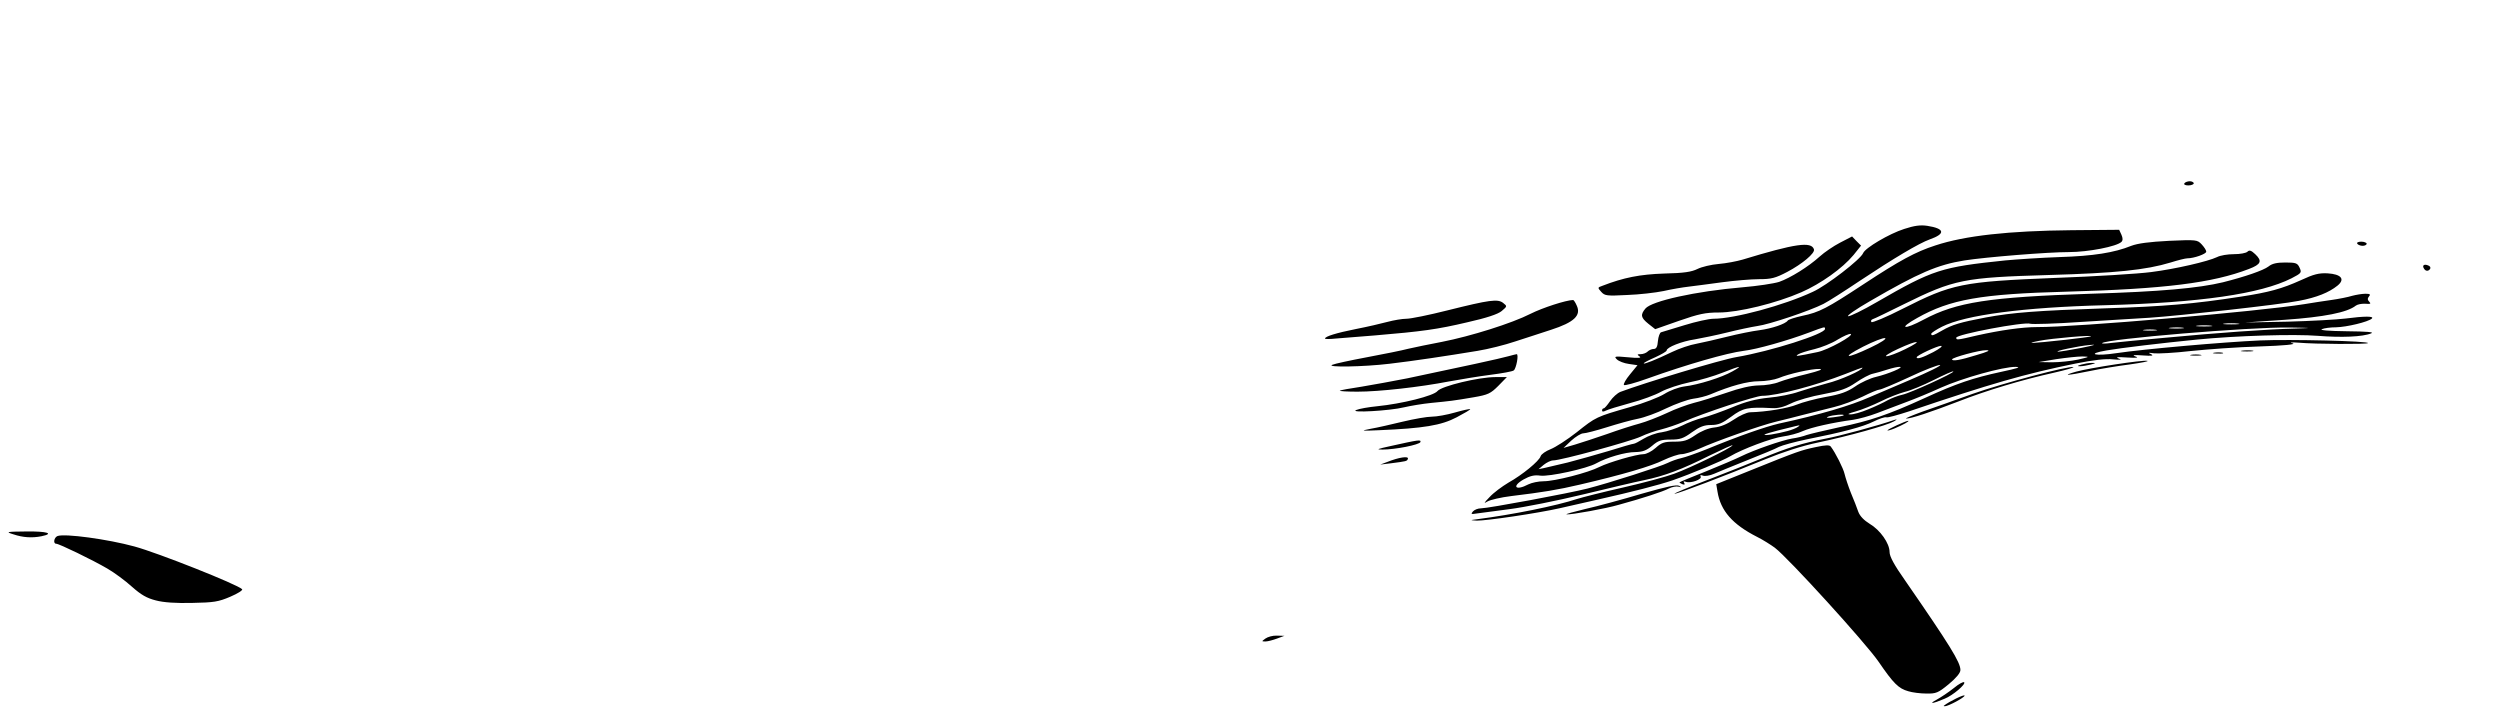
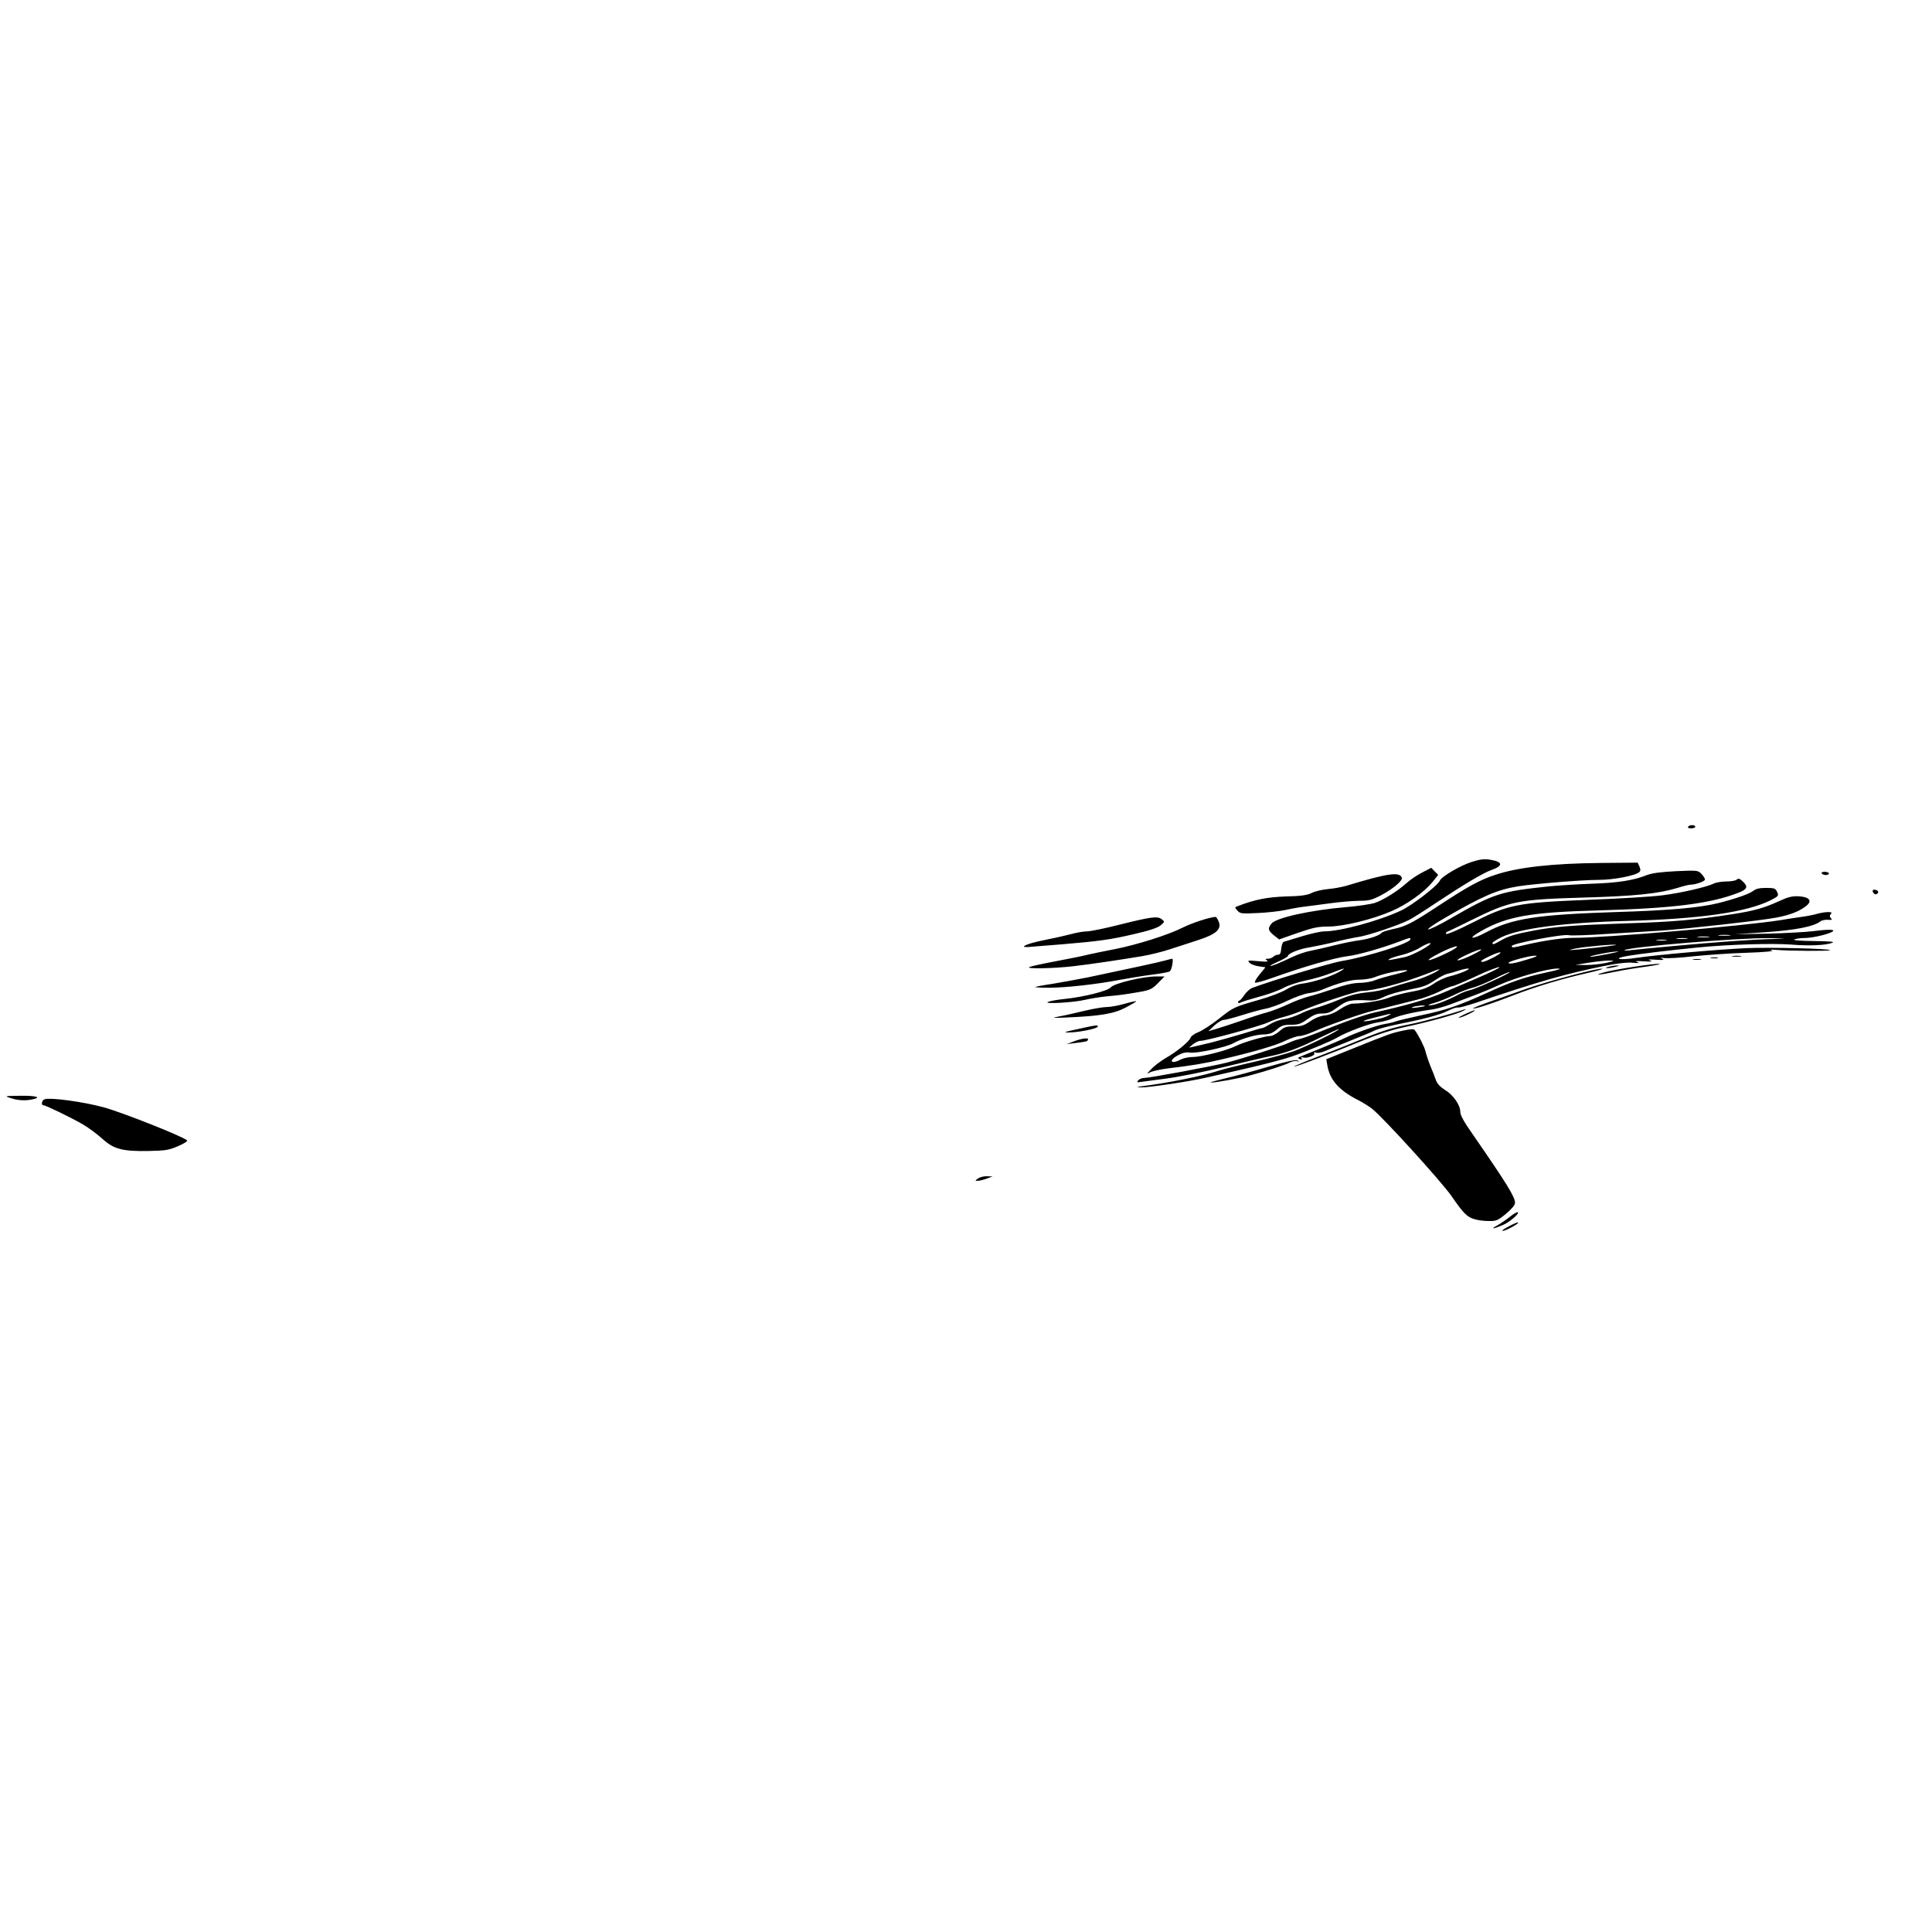
- <svg xmlns="http://www.w3.org/2000/svg" viewBox="0 0 1200 349" width="1200" height="349">
+ <svg xmlns="http://www.w3.org/2000/svg" viewBox="0 -425.5 1200 1200" width="1200" height="1200">
  <path fill="#000" fill-rule="evenodd" d="M933.1,338.7C935.6,336.7 943.0,333.1 943.0,333.9C943.0,334.8 935.2,339.0 933.5,339.0C933.0,339.0 932.9,338.9 933.1,338.7ZM929.5,335.9C931.7,334.7 935.4,332.2 937.8,330.3C940.2,328.3 942.4,327.1 942.8,327.5C943.7,328.4 937.4,333.8 933.4,335.4C927.8,337.8 925.4,338.1 929.5,335.9ZM916.0,331.8C911.3,330.5 908.9,328.1 901.7,317.6C895.6,308.7 858.4,267.8 851.9,262.9C850.0,261.5 846.2,259.1 843.4,257.7C831.6,251.7 825.9,245.2 824.4,236.0L823.8,232.4L840.2,225.8C863.0,216.6 864.5,216.1 871.6,214.6C876.3,213.6 878.2,213.5 878.8,214.4C881.0,217.3 884.8,224.8 885.4,227.5C885.8,229.2 887.1,233.2 888.4,236.5C889.8,239.8 891.4,243.9 892.0,245.7C892.8,247.8 894.8,249.8 897.4,251.4C902.5,254.4 907.0,260.8 907.0,265.0C907.0,267.1 909.2,271.2 914.5,278.7C936.0,309.8 941.0,317.9 941.0,321.6C941.0,323.0 939.0,325.4 935.4,328.4C930.3,332.6 929.3,333.0 924.6,332.9C921.8,332.9 917.9,332.4 916.0,331.8ZM607.4,306.5C608.5,305.7 611.0,305.0 612.9,305.1L616.5,305.2L613.0,306.5C611.1,307.2 608.6,307.9 607.5,307.9C605.5,307.9 605.5,307.9 607.4,306.5ZM74.8,288.2C70.5,287.1 67.8,285.6 63.3,281.6C60.1,278.7 54.8,274.8 51.5,272.9C44.3,268.7 28.4,261.0 27.0,261.0C25.4,261.0 25.9,258.0 27.6,257.3C31.1,256.0 51.7,258.8 64.5,262.3C75.9,265.4 113.9,280.5 116.2,282.8C116.7,283.3 114.1,284.9 110.6,286.4C104.8,288.9 102.6,289.2 92.3,289.4C84.6,289.6 78.5,289.2 74.8,288.2ZM6.5,256.5C2.6,255.3 2.8,255.2 12.8,255.1C22.7,255.0 26.2,256.1 19.9,257.4C15.3,258.3 11.0,258.0 6.5,256.5ZM708.5,249.3C726.3,247.0 747.0,242.8 757.0,239.5C759.5,238.7 769.4,236.2 779.1,234.0C788.8,231.8 799.8,228.8 803.6,227.4C811.8,224.4 830.8,215.1 831.6,213.8C831.9,213.3 826.9,215.6 820.3,218.8C807.3,225.3 799.2,228.4 789.1,230.5C785.5,231.2 772.4,234.3 760.0,237.3C747.6,240.3 731.6,243.5 724.5,244.4C717.4,245.3 710.2,246.3 708.6,246.5C706.2,246.9 705.9,246.8 707.0,245.5C707.7,244.7 709.4,244.0 710.9,244.0C714.3,244.0 753.5,236.7 762.0,234.5C772.2,231.9 797.2,223.9 800.5,222.2C802.1,221.4 805.1,220.3 807.0,219.9C808.9,219.5 814.3,217.6 819.0,215.7C834.8,209.2 847.5,204.8 854.0,203.3C873.4,199.1 888.3,194.7 897.5,190.6C899.1,189.9 907.8,186.2 916.7,182.4C925.6,178.6 932.2,175.4 931.2,175.2C930.3,175.1 923.6,177.6 916.5,181.0C909.4,184.3 902.9,187.0 902.2,187.0C901.4,187.0 897.8,188.5 894.0,190.4C890.2,192.2 884.1,194.5 880.3,195.4C876.6,196.3 870.1,198.0 866.0,199.0C861.9,200.1 855.8,201.6 852.5,202.4C845.3,204.1 823.8,211.7 815.6,215.4C812.4,216.8 808.6,218.0 807.1,218.0C805.7,218.0 801.8,219.3 798.4,220.9C792.6,223.8 779.0,227.8 758.4,232.6C747.8,235.1 740.4,236.3 725.5,238.1C720.5,238.7 715.4,239.9 714.0,240.7C712.0,241.9 712.2,241.5 715.0,238.6C716.9,236.5 721.0,233.5 724.0,231.7C730.8,227.9 738.8,221.3 739.5,219.0C739.8,218.0 742.0,216.5 744.3,215.6C746.6,214.7 752.2,211.1 756.8,207.5C766.1,200.1 766.1,200.1 782.4,195.4C788.9,193.6 796.3,190.7 798.9,189.1C801.6,187.4 805.6,185.9 808.5,185.5C815.3,184.7 826.6,181.1 831.5,178.3C836.9,175.3 835.6,175.4 826.8,178.9C822.8,180.5 815.7,182.6 811.0,183.5C806.3,184.5 800.2,186.5 797.4,188.0C794.6,189.6 787.8,192.1 782.4,193.5C776.9,195.0 771.7,196.6 770.8,197.1C769.6,197.7 769.0,197.7 769.0,197.0C769.0,196.5 769.3,196.0 769.8,196.0C770.2,196.0 771.5,194.5 772.8,192.6C774.1,190.7 776.3,188.7 777.8,188.1C788.9,183.9 826.2,172.6 833.5,171.4C850.0,168.6 876.0,160.3 876.0,157.9C876.0,156.7 876.1,156.7 868.4,159.6C858.0,163.5 843.2,167.7 837.0,168.4C829.0,169.4 809.8,174.9 790.8,181.7C785.0,183.8 779.8,185.2 779.5,184.8C779.1,184.4 780.4,182.1 782.4,179.7L786.0,175.3L781.9,174.7C779.6,174.4 777.0,173.4 776.1,172.5C774.6,171.0 775.0,170.9 781.5,171.5C786.5,172.0 788.1,171.8 787.0,171.1C785.7,170.2 785.8,170.0 787.5,170.0C788.7,170.0 790.2,169.4 790.8,168.8C791.5,168.1 792.8,167.5 793.8,167.5C795.0,167.5 795.6,166.5 795.8,163.7C796.0,161.6 796.7,159.7 797.3,159.5C798.0,159.3 803.0,157.8 808.5,156.1C814.0,154.4 820.3,153.0 822.5,153.0C832.4,153.0 856.2,146.6 870.1,140.1C876.8,137.1 893.2,124.4 894.3,121.5C895.3,119.0 906.8,112.2 914.0,109.9C918.9,108.3 921.8,107.9 925.1,108.4C933.5,109.7 934.0,112.2 926.3,114.9C921.2,116.7 908.8,124.1 892.7,134.8C885.4,139.7 877.6,144.7 875.2,145.9C868.7,149.2 849.1,155.8 843.5,156.5C840.8,156.9 834.2,158.3 829.0,159.6C823.8,160.9 816.8,162.3 813.5,162.9C807.3,163.8 800.0,166.7 800.0,168.2C800.0,168.7 797.5,170.1 794.5,171.5C791.5,172.8 789.0,174.1 789.0,174.4C789.0,175.0 794.8,172.7 802.7,168.9C806.0,167.3 811.3,165.5 814.3,165.0C817.3,164.4 824.0,162.9 829.1,161.6C834.3,160.3 841.2,158.9 844.5,158.5C850.5,157.7 857.0,155.5 858.1,153.9C858.4,153.4 861.5,152.4 865.1,151.6C873.3,149.9 876.9,148.0 894.4,136.5C911.9,125.0 919.4,120.9 929.0,117.8C943.2,113.1 964.3,110.8 994.3,110.5L1017.2,110.3L1018.3,112.7C1019.0,114.3 1019.0,115.4 1018.3,116.1C1016.1,118.3 1002.4,121.0 993.1,121.0C982.9,121.0 953.3,123.4 943.0,125.0C930.0,127.1 921.1,130.9 897.5,144.6C890.9,148.4 886.3,151.6 887.1,151.8C888.0,151.9 894.2,148.9 900.9,145.0C927.9,129.4 931.8,128.2 962.5,125.0C968.0,124.5 979.7,123.7 988.5,123.4C1004.7,122.9 1014.9,121.3 1023.0,118.0C1026.2,116.8 1031.6,116.1 1041.1,115.6C1054.4,115.0 1054.7,115.1 1056.8,117.3C1058.0,118.6 1059.0,120.1 1059.0,120.8C1059.0,121.9 1053.1,124.0 1049.9,124.0C1049.0,124.0 1045.4,124.9 1041.9,126.0C1030.1,129.6 1015.4,131.1 983.5,132.0C942.6,133.2 938.0,134.1 913.9,146.0C906.4,149.7 899.7,153.0 898.9,153.2C898.1,153.5 897.9,154.1 898.3,154.6C898.7,155.0 905.5,152.2 913.3,148.2C937.0,136.2 941.7,135.2 986.5,133.4C1005.8,132.7 1026.5,131.4 1032.5,130.6C1044.3,129.1 1059.8,125.5 1064.2,123.4C1065.7,122.6 1069.3,122.0 1072.3,122.0C1075.2,122.0 1078.1,121.5 1078.8,120.8C1079.7,119.9 1080.6,120.2 1082.5,122.0C1086.0,125.3 1085.3,126.9 1079.5,129.1C1062.1,135.8 1039.2,138.7 992.0,140.0C950.8,141.1 936.1,143.7 920.3,152.6C910.9,157.8 913.7,158.6 923.4,153.4C939.1,145.0 954.8,142.6 1003.5,141.0C1037.1,140.0 1055.4,138.3 1067.0,135.5C1077.7,132.8 1086.4,129.8 1088.9,127.9C1090.6,126.5 1092.9,126.0 1097.0,126.0C1102.1,126.0 1102.8,126.3 1103.8,128.5C1104.9,130.9 1104.7,131.1 1099.9,133.6C1085.0,141.1 1055.9,145.3 1010.5,146.5C971.2,147.5 943.3,151.2 932.2,156.8C929.4,158.2 927.0,159.8 927.0,160.2C927.0,161.4 927.8,161.2 932.3,158.6C937.0,155.9 940.9,154.7 953.1,152.4C966.0,150.0 977.9,149.1 1010.5,148.0C1039.0,147.1 1052.9,145.9 1075.5,142.4C1089.2,140.3 1095.3,138.6 1104.4,134.5C1110.6,131.6 1113.1,131.0 1117.2,131.2C1123.8,131.6 1125.8,134.0 1122.0,137.1C1117.9,140.4 1112.0,142.8 1103.5,144.4C1094.6,146.2 1046.7,151.5 1032.0,152.5C1026.8,152.8 1012.1,153.7 999.4,154.5C986.6,155.4 975.5,155.7 974.6,155.4C971.8,154.3 939.0,160.5 939.0,162.1C939.0,163.3 939.3,163.3 949.0,161.0C960.2,158.5 970.7,157.0 977.8,157.0C996.1,157.1 1084.3,149.5 1106.0,146.0C1109.6,145.4 1115.4,144.5 1119.0,144.0C1122.6,143.5 1127.1,142.6 1129.0,142.0C1130.9,141.5 1133.8,141.0 1135.4,141.0C1137.6,141.0 1138.0,141.3 1137.1,142.3C1136.3,143.3 1136.4,144.0 1137.3,144.9C1138.2,145.8 1137.8,146.0 1135.3,145.8C1133.6,145.7 1131.6,146.1 1130.8,146.7C1126.7,150.0 1115.4,152.2 1096.7,153.5L1077.5,154.8L1098.0,154.4C1109.3,154.1 1121.8,153.4 1125.8,152.9C1135.1,151.7 1139.7,151.7 1138.5,152.9C1136.8,154.5 1126.4,157.0 1121.3,157.1C1118.7,157.1 1115.6,157.5 1114.5,158.0C1113.2,158.5 1117.7,158.9 1126.5,159.0C1136.0,159.1 1139.8,159.4 1138.2,160.0C1134.2,161.7 1123.8,162.1 1112.6,161.2C1101.3,160.3 1073.8,161.1 1054.5,163.0C1037.4,164.7 1018.1,167.0 1011.2,168.2C1001.1,169.9 1005.5,171.1 1016.0,169.5C1028.7,167.6 1067.0,164.2 1085.0,163.4C1098.9,162.8 1137.6,163.7 1136.6,164.7C1136.1,165.3 1111.6,165.2 1103.5,164.5C1099.7,164.2 1098.6,164.4 1100.5,164.8C1102.4,165.3 1096.4,165.9 1084.5,166.3C1074.0,166.6 1059.2,167.7 1051.5,168.5C1043.8,169.4 1035.9,169.8 1034.0,169.6C1031.2,169.2 1030.9,169.3 1032.5,170.0C1034.0,170.8 1032.9,170.9 1028.5,170.6C1024.2,170.3 1023.2,170.4 1025.0,171.1C1026.8,171.7 1025.7,171.9 1021.0,171.6C1016.4,171.3 1015.2,171.4 1017.0,172.1C1018.8,172.7 1018.0,172.8 1014.3,172.5C1010.8,172.1 1004.8,172.8 996.3,174.5C972.1,179.4 955.2,184.3 916.5,197.4C911.0,199.2 906.0,200.6 905.4,200.3C904.7,200.1 902.0,201.0 899.4,202.3C894.2,204.9 884.3,207.5 867.2,210.9C861.5,212.1 855.6,213.7 853.9,214.5C852.3,215.4 845.5,218.2 838.7,220.9C832.0,223.6 824.8,226.5 822.8,227.4C820.8,228.3 818.3,228.7 817.4,228.3C816.3,227.9 815.9,228.0 816.3,228.7C817.2,230.1 811.5,232.1 809.3,231.3C808.2,230.9 807.9,231.0 808.4,231.8C808.9,232.6 808.6,232.8 807.5,232.4C806.6,232.0 806.0,231.6 806.2,231.5C806.4,231.3 812.1,228.9 819.0,226.2C825.9,223.4 833.4,220.2 835.6,219.1C842.1,215.9 855.4,211.3 860.2,210.5C862.5,210.2 865.7,209.4 867.2,208.8C868.7,208.3 875.9,206.6 883.2,205.0C897.6,202.0 906.3,199.1 924.0,191.0C939.0,184.1 947.1,181.4 960.5,178.5C968.4,176.8 970.4,176.2 967.5,176.1C961.5,176.0 941.9,181.5 931.6,186.1C926.6,188.4 919.1,191.5 915.0,193.0C910.9,194.6 904.6,196.9 901.0,198.3C897.4,199.7 892.2,201.1 889.5,201.5C879.8,202.8 869.5,205.1 865.4,206.9C863.1,208.0 858.8,209.1 855.9,209.5C850.5,210.2 836.2,215.6 830.5,219.0C826.8,221.2 811.9,227.4 802.7,230.6C795.9,232.9 783.8,236.0 766.5,239.9C761.5,241.0 753.6,242.8 748.9,243.9C737.9,246.4 713.3,250.0 708.9,249.9C705.5,249.7 705.5,249.7 708.5,249.3ZM761.0,244.3C766.8,243.0 778.9,239.7 788.0,237.0C799.8,233.6 804.9,232.5 806.0,233.2C807.2,234.0 807.2,234.0 805.7,233.6C804.7,233.3 802.6,233.7 801.0,234.5C798.2,236.0 788.0,239.3 777.0,242.3C770.9,244.1 754.3,247.1 752.0,246.9C751.2,246.8 755.2,245.7 761.0,244.3ZM819.0,230.6C828.1,227.1 840.0,222.4 845.5,220.1C858.0,214.9 865.2,212.7 876.0,210.6C883.0,209.3 901.1,204.4 909.5,201.5C910.8,201.1 910.6,201.4 909.0,202.3C905.7,204.2 887.4,209.3 872.7,212.4C865.0,214.0 856.0,216.9 847.2,220.5C827.7,228.5 805.4,237.0 803.8,237.0C803.1,237.0 809.9,234.1 819.0,230.6ZM733.6,232.5C735.2,231.7 738.5,231.0 741.0,231.0C746.3,231.0 762.4,226.9 767.8,224.1C772.2,221.9 785.6,218.0 788.9,218.0C790.2,218.0 792.8,216.7 794.7,215.0C797.6,212.4 798.9,212.0 803.6,212.0C808.2,212.0 809.9,211.5 813.7,208.9C816.6,206.9 820.0,205.5 822.9,205.2C825.9,204.9 829.2,203.5 832.4,201.3C835.0,199.5 838.4,198.0 839.9,197.9C847.9,197.7 858.1,196.0 862.5,194.2C865.2,193.1 871.5,191.4 876.5,190.5C883.4,189.3 886.7,188.1 890.5,185.5C893.2,183.6 897.8,181.5 900.5,180.9C906.4,179.5 914.2,176.2 911.9,176.1C911.1,176.0 908.4,176.6 905.9,177.4C903.5,178.2 900.3,179.1 898.9,179.4C897.4,179.7 893.8,181.6 890.9,183.6C886.5,186.6 883.7,187.6 875.2,189.2C869.5,190.2 862.6,192.2 859.8,193.6C856.4,195.3 853.4,196.1 850.6,195.9C839.0,195.3 836.6,195.8 831.0,200.0C826.7,203.2 824.8,204.0 821.3,204.0C818.0,204.0 815.9,204.8 812.1,207.5C808.0,210.5 806.4,211.0 801.8,211.0C797.3,211.0 795.9,211.5 793.0,214.0C790.2,216.3 788.5,216.9 784.9,217.0C780.2,217.0 771.2,219.6 766.2,222.4C761.8,224.9 743.6,228.9 739.3,228.3C736.5,227.9 734.4,228.4 731.2,230.2C725.4,233.6 727.6,235.7 733.6,232.5ZM752.5,222.0C757.5,220.7 766.4,218.2 772.4,216.4C778.4,214.5 783.7,213.0 784.2,213.0C784.7,213.0 786.8,211.9 788.9,210.6C791.0,209.3 794.9,207.8 797.6,207.5C800.3,207.1 804.7,205.6 807.4,204.3C810.1,202.9 814.6,201.2 817.4,200.5C820.2,199.8 826.6,197.5 831.5,195.5C837.9,192.8 842.9,191.5 849.0,190.9C853.7,190.5 860.2,189.2 863.5,188.0C866.8,186.9 872.9,185.1 877.0,184.0C883.2,182.5 894.0,177.7 894.0,176.5C894.0,176.3 890.3,177.7 885.8,179.5C871.7,185.0 852.9,190.0 845.8,190.0C842.8,190.0 818.1,198.1 808.0,202.5C805.0,203.8 800.2,205.4 797.5,206.1C794.8,206.7 790.2,208.3 787.5,209.6C782.5,211.9 749.3,221.0 745.5,221.0C744.4,221.0 742.4,222.0 741.0,223.1L738.5,225.2L741.0,224.7C742.4,224.4 747.5,223.2 752.5,222.0ZM666.0,221.7C671.5,219.5 676.2,218.8 675.8,220.2C675.4,221.4 675.2,221.4 667.5,222.4L662.5,223.0L666.0,221.7ZM667.5,214.1C681.0,211.1 682.2,210.9 681.8,212.2C681.3,213.5 669.7,215.8 663.5,215.8C660.3,215.8 661.1,215.5 667.5,214.1ZM771.5,208.3C777.0,206.3 784.0,204.1 787.0,203.3C790.0,202.5 795.9,200.2 800.0,198.3C804.1,196.3 810.0,194.2 813.0,193.4C816.0,192.7 823.0,190.5 828.5,188.6C835.3,186.2 840.3,185.1 844.2,185.0C847.4,185.0 851.8,184.3 854.1,183.3C856.4,182.4 862.3,180.7 867.4,179.5C873.3,178.0 875.4,177.2 873.3,177.1C869.5,177.0 858.7,179.4 853.7,181.5C851.7,182.3 847.4,183.0 844.2,183.0C838.8,183.0 830.7,185.2 821.0,189.3C819.1,190.1 815.3,191.1 812.7,191.4C810.0,191.8 804.2,193.9 799.8,196.0C795.4,198.2 789.3,200.4 786.2,201.0C783.0,201.6 776.3,203.5 771.2,205.1C766.1,206.7 761.1,208.0 760.0,208.0C758.9,208.0 756.3,209.6 754.2,211.5L750.5,215.0L756.0,213.4C759.0,212.5 766.0,210.2 771.5,208.3ZM858.0,206.9C859.9,206.4 862.2,205.5 863.0,204.9C864.2,204.1 864.0,204.0 862.0,204.5C860.6,204.8 856.8,205.8 853.5,206.6C850.3,207.4 847.3,208.3 847.0,208.6C846.4,209.3 852.8,208.3 858.0,206.9ZM658.0,205.8C661.0,205.3 667.9,203.7 673.3,202.4C678.7,201.1 685.0,200.0 687.3,200.0C689.6,200.0 694.6,199.1 698.4,198.0C702.2,196.9 705.5,196.2 705.7,196.4C705.9,196.6 703.0,198.3 699.2,200.3C691.8,204.2 683.3,205.6 662.0,206.5C653.1,206.9 652.9,206.8 658.0,205.8ZM906.0,206.6C906.0,206.0 914.9,202.0 915.9,202.0C916.8,202.1 913.5,203.9 909.5,205.6C907.6,206.4 906.0,206.8 906.0,206.6ZM884.9,199.4C885.8,198.6 879.4,199.2 877.5,200.0C876.2,200.6 877.0,200.7 880.0,200.3C882.5,200.0 884.7,199.6 884.9,199.4ZM923.0,197.5C928.2,195.7 939.0,191.9 947.0,189.0C961.1,184.0 993.1,175.5 995.2,176.2C995.8,176.4 991.6,177.6 985.9,178.9C970.6,182.3 953.6,187.4 940.3,192.6C926.8,197.8 917.2,201.0 915.0,200.9C914.2,200.9 917.8,199.4 923.0,197.5ZM896.7,196.5C900.0,195.2 904.2,193.2 906.1,192.1C908.0,191.1 911.1,189.9 913.0,189.5C916.7,188.8 938.3,178.9 937.6,178.3C937.4,178.0 933.2,179.9 928.2,182.4C923.2,184.9 917.0,187.5 914.3,188.1C911.7,188.8 906.4,190.8 902.7,192.7C899.0,194.5 893.6,196.7 890.7,197.5C887.4,198.4 886.4,198.9 888.1,198.9C889.5,199.0 893.4,197.9 896.7,196.5ZM651.0,196.8C652.4,196.2 656.9,195.4 661.0,195.0C673.0,193.8 688.2,190.0 690.0,187.7C692.0,185.3 709.8,181.0 717.9,181.0L723.3,181.0L719.2,185.2C715.5,188.9 714.3,189.5 707.3,190.7C697.4,192.4 696.1,192.5 687.0,193.4C682.9,193.8 677.0,194.8 674.0,195.5C667.1,197.2 647.3,198.3 651.0,196.8ZM643.1,187.5C643.4,187.3 648.1,186.4 653.6,185.6C659.0,184.7 668.9,182.9 675.5,181.6C700.8,176.3 720.6,172.0 724.0,171.0C725.9,170.5 727.7,170.0 728.0,170.0C729.1,170.0 727.8,176.9 726.6,177.8C726.0,178.3 721.0,179.2 715.5,179.9C710.0,180.6 701.0,182.1 695.5,183.1C681.6,185.8 662.1,188.0 651.6,188.0C646.7,188.0 642.9,187.8 643.1,187.5ZM996.5,178.4C1003.0,176.6 1028.4,172.7 1030.7,173.2C1031.7,173.4 1028.0,174.1 1022.5,174.9C1017.0,175.6 1008.3,177.0 1003.1,178.1C992.4,180.3 989.2,180.5 996.5,178.4ZM639.5,175.1C640.6,174.6 648.0,173.0 656.0,171.5C664.0,170.0 673.0,168.2 676.0,167.4C679.0,166.7 686.3,165.2 692.1,164.1C705.9,161.4 725.7,155.2 734.7,150.6C740.5,147.7 751.6,144.1 755.1,144.0C755.4,144.0 756.2,145.2 756.8,146.6C759.1,151.4 755.6,154.7 744.5,158.3C740.1,159.7 732.4,162.3 727.3,163.9C722.3,165.6 714.2,167.6 709.3,168.4C694.1,170.9 678.9,173.2 667.0,174.6C654.5,176.1 636.2,176.4 639.5,175.1ZM999.0,175.0C1000.4,174.6 1002.6,174.2 1004.0,174.2C1006.2,174.2 1006.2,174.3 1003.5,175.0C1001.9,175.4 999.6,175.8 998.5,175.8C996.9,175.8 997.0,175.6 999.0,175.0ZM997.5,172.6C1003.1,171.3 1003.3,171.2 999.5,171.1C997.3,171.1 991.7,171.7 987.0,172.4L978.5,173.8L985.0,173.9C988.6,173.9 994.2,173.3 997.5,172.6ZM948.5,170.5C954.3,168.8 955.7,168.1 953.4,168.1C950.3,168.0 937.0,171.6 937.0,172.5C937.0,173.5 940.8,172.9 948.5,170.5ZM928.0,169.0C931.0,167.4 932.7,166.1 931.7,166.0C929.9,166.0 920.0,170.6 920.0,171.5C920.0,172.6 922.8,171.7 928.0,169.0ZM872.4,169.0C877.4,168.0 890.2,160.9 888.3,160.3C887.7,160.1 884.9,161.3 882.1,163.0C879.3,164.8 874.2,166.8 870.9,167.6C867.5,168.4 864.0,169.5 863.1,170.1C861.4,171.2 862.3,171.1 872.4,169.0ZM897.9,166.8C903.0,164.4 905.8,162.5 904.8,162.3C903.9,162.1 899.2,163.9 894.3,166.4C883.2,172.1 886.2,172.4 897.9,166.8ZM914.5,167.6C923.7,163.1 920.7,163.0 911.0,167.5C906.9,169.4 904.4,171.0 905.5,171.0C906.6,171.0 910.7,169.5 914.5,167.6ZM1051.8,170.3C1053.0,170.1 1055.0,170.1 1056.2,170.3C1057.5,170.5 1056.5,170.7 1054.0,170.7C1051.5,170.7 1050.5,170.5 1051.8,170.3ZM1062.8,169.3C1064.0,169.1 1065.8,169.1 1066.8,169.3C1067.7,169.6 1066.7,169.8 1064.5,169.7C1062.3,169.7 1061.5,169.5 1062.8,169.3ZM999.0,167.0C1005.5,165.7 1006.8,165.2 1003.0,165.6C997.5,166.1 985.2,168.7 988.0,168.8C988.8,168.8 993.8,168.0 999.0,167.0ZM1076.3,168.3C1077.8,168.1 1080.0,168.1 1081.3,168.3C1082.5,168.5 1081.2,168.7 1078.5,168.7C1075.8,168.7 1074.7,168.5 1076.3,168.3ZM991.5,163.1C997.5,162.4 1003.0,161.7 1003.5,161.5C1005.7,160.6 984.6,162.4 978.8,163.6C971.8,165.0 974.0,165.0 991.5,163.1ZM1039.5,162.1C1063.9,159.8 1088.5,158.0 1102.0,157.7C1110.5,157.4 1110.1,157.4 1099.0,157.2C1080.3,156.9 1010.9,162.7 1009.0,164.7C1008.7,165.0 1010.8,165.0 1013.5,164.6C1016.2,164.3 1028.0,163.1 1039.5,162.1ZM636.0,162.5C636.0,161.5 641.4,159.8 651.0,157.9C656.2,156.9 663.0,155.3 666.0,154.5C669.0,153.7 673.1,153.0 675.1,153.0C677.2,153.0 686.0,151.2 694.7,149.0C715.1,143.9 718.9,143.4 721.5,145.4C723.5,147.0 723.5,147.0 720.8,149.3C719.0,150.8 713.6,152.6 704.3,154.7C689.9,158.1 682.6,159.1 660.0,161.0C652.6,161.6 644.1,162.3 641.2,162.5C638.4,162.8 636.0,162.8 636.0,162.5ZM1034.8,158.3C1033.2,158.1 1030.8,158.1 1029.2,158.3C1027.7,158.5 1029.0,158.7 1032.0,158.7C1035.0,158.7 1036.3,158.5 1034.8,158.3ZM791.2,155.4C787.6,152.5 787.3,151.1 789.8,148.1C792.8,144.5 813.9,139.8 836.4,137.9C843.6,137.3 851.5,136.1 854.0,135.3C859.4,133.4 868.1,128.0 873.5,123.1C875.7,121.1 880.1,118.1 883.2,116.5L889.0,113.5L891.1,115.7L893.3,117.9L889.7,122.4C884.4,128.8 874.0,136.2 864.6,140.3C852.5,145.6 834.4,150.0 825.0,150.0C818.6,150.0 815.4,150.7 805.9,154.0C799.6,156.2 794.5,158.0 794.5,158.0C794.5,158.0 793.0,156.8 791.2,155.4ZM1047.8,157.3C1046.3,157.1 1043.6,157.1 1041.8,157.3C1040.0,157.5 1041.2,157.7 1044.5,157.7C1047.8,157.7 1049.3,157.5 1047.8,157.3ZM1061.2,156.3C1059.5,156.1 1056.5,156.1 1054.8,156.3C1053.0,156.5 1054.4,156.7 1058.0,156.7C1061.6,156.7 1063.0,156.5 1061.2,156.3ZM1074.2,155.3C1072.5,155.1 1069.5,155.1 1067.8,155.3C1066.0,155.5 1067.4,155.7 1071.0,155.7C1074.6,155.7 1076.0,155.5 1074.2,155.3ZM768.6,140.1C766.8,138.1 766.8,138.0 769.1,137.2C779.4,133.2 787.2,131.7 798.8,131.3C808.3,131.1 812.0,130.5 814.8,129.1C816.8,128.1 821.4,127.0 825.0,126.7C828.6,126.4 833.8,125.4 836.5,124.6C861.8,116.9 869.5,115.8 870.7,119.7C871.3,121.5 865.1,126.7 857.9,130.5C852.2,133.5 850.2,134.0 844.4,134.0C840.6,134.0 832.5,134.7 826.5,135.5C820.5,136.3 813.2,137.3 810.5,137.6C807.8,137.9 802.4,138.8 798.5,139.7C794.6,140.5 786.8,141.4 781.0,141.6C771.3,142.1 770.3,142.0 768.6,140.1ZM1163.5,128.9C1162.5,127.4 1163.6,126.6 1165.5,127.4C1166.4,127.7 1166.8,128.4 1166.5,129.0C1165.7,130.3 1164.3,130.3 1163.5,128.9ZM1131.5,117.0C1131.1,116.4 1132.0,116.0 1133.4,116.0C1134.8,116.0 1136.0,116.5 1136.0,117.0C1136.0,117.5 1135.1,118.0 1134.1,118.0C1133.0,118.0 1131.8,117.5 1131.5,117.0ZM1048.5,88.0C1048.8,87.5 1050.0,87.0 1051.1,87.0C1052.1,87.0 1053.0,87.5 1053.0,88.0C1053.0,88.5 1051.8,89.0 1050.4,89.0C1049.0,89.0 1048.1,88.6 1048.5,88.0Z" />
</svg>
